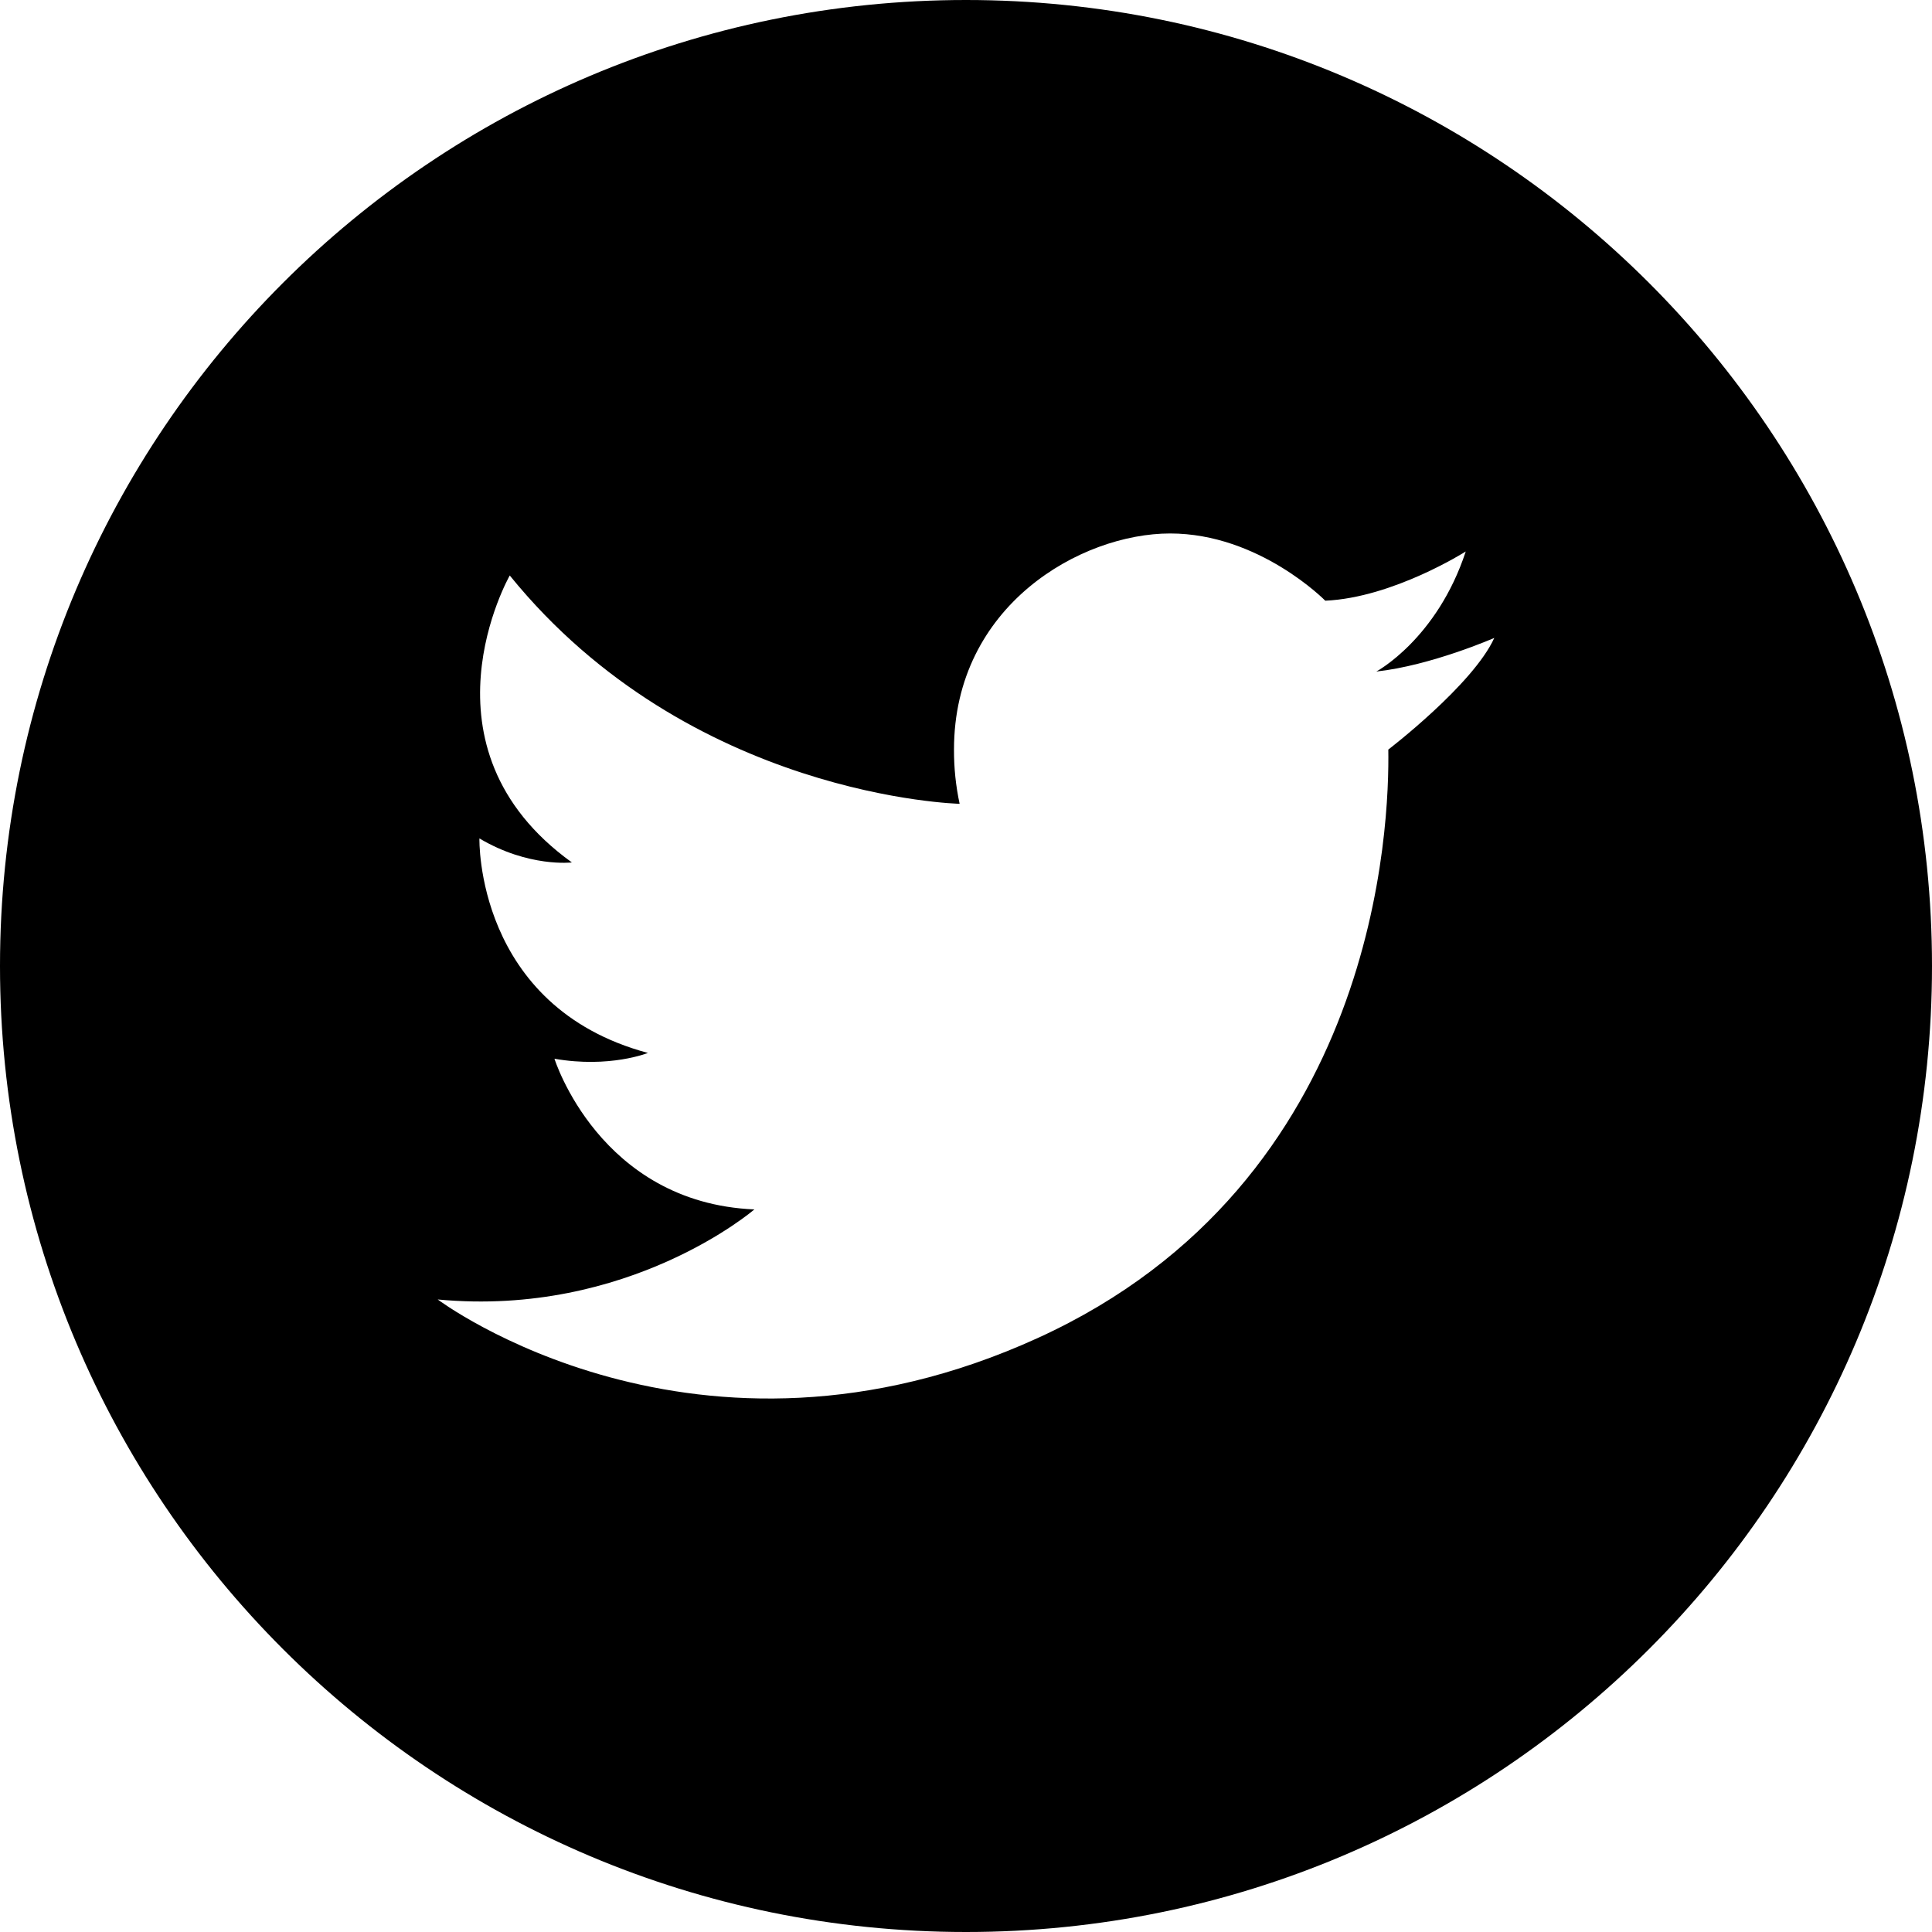
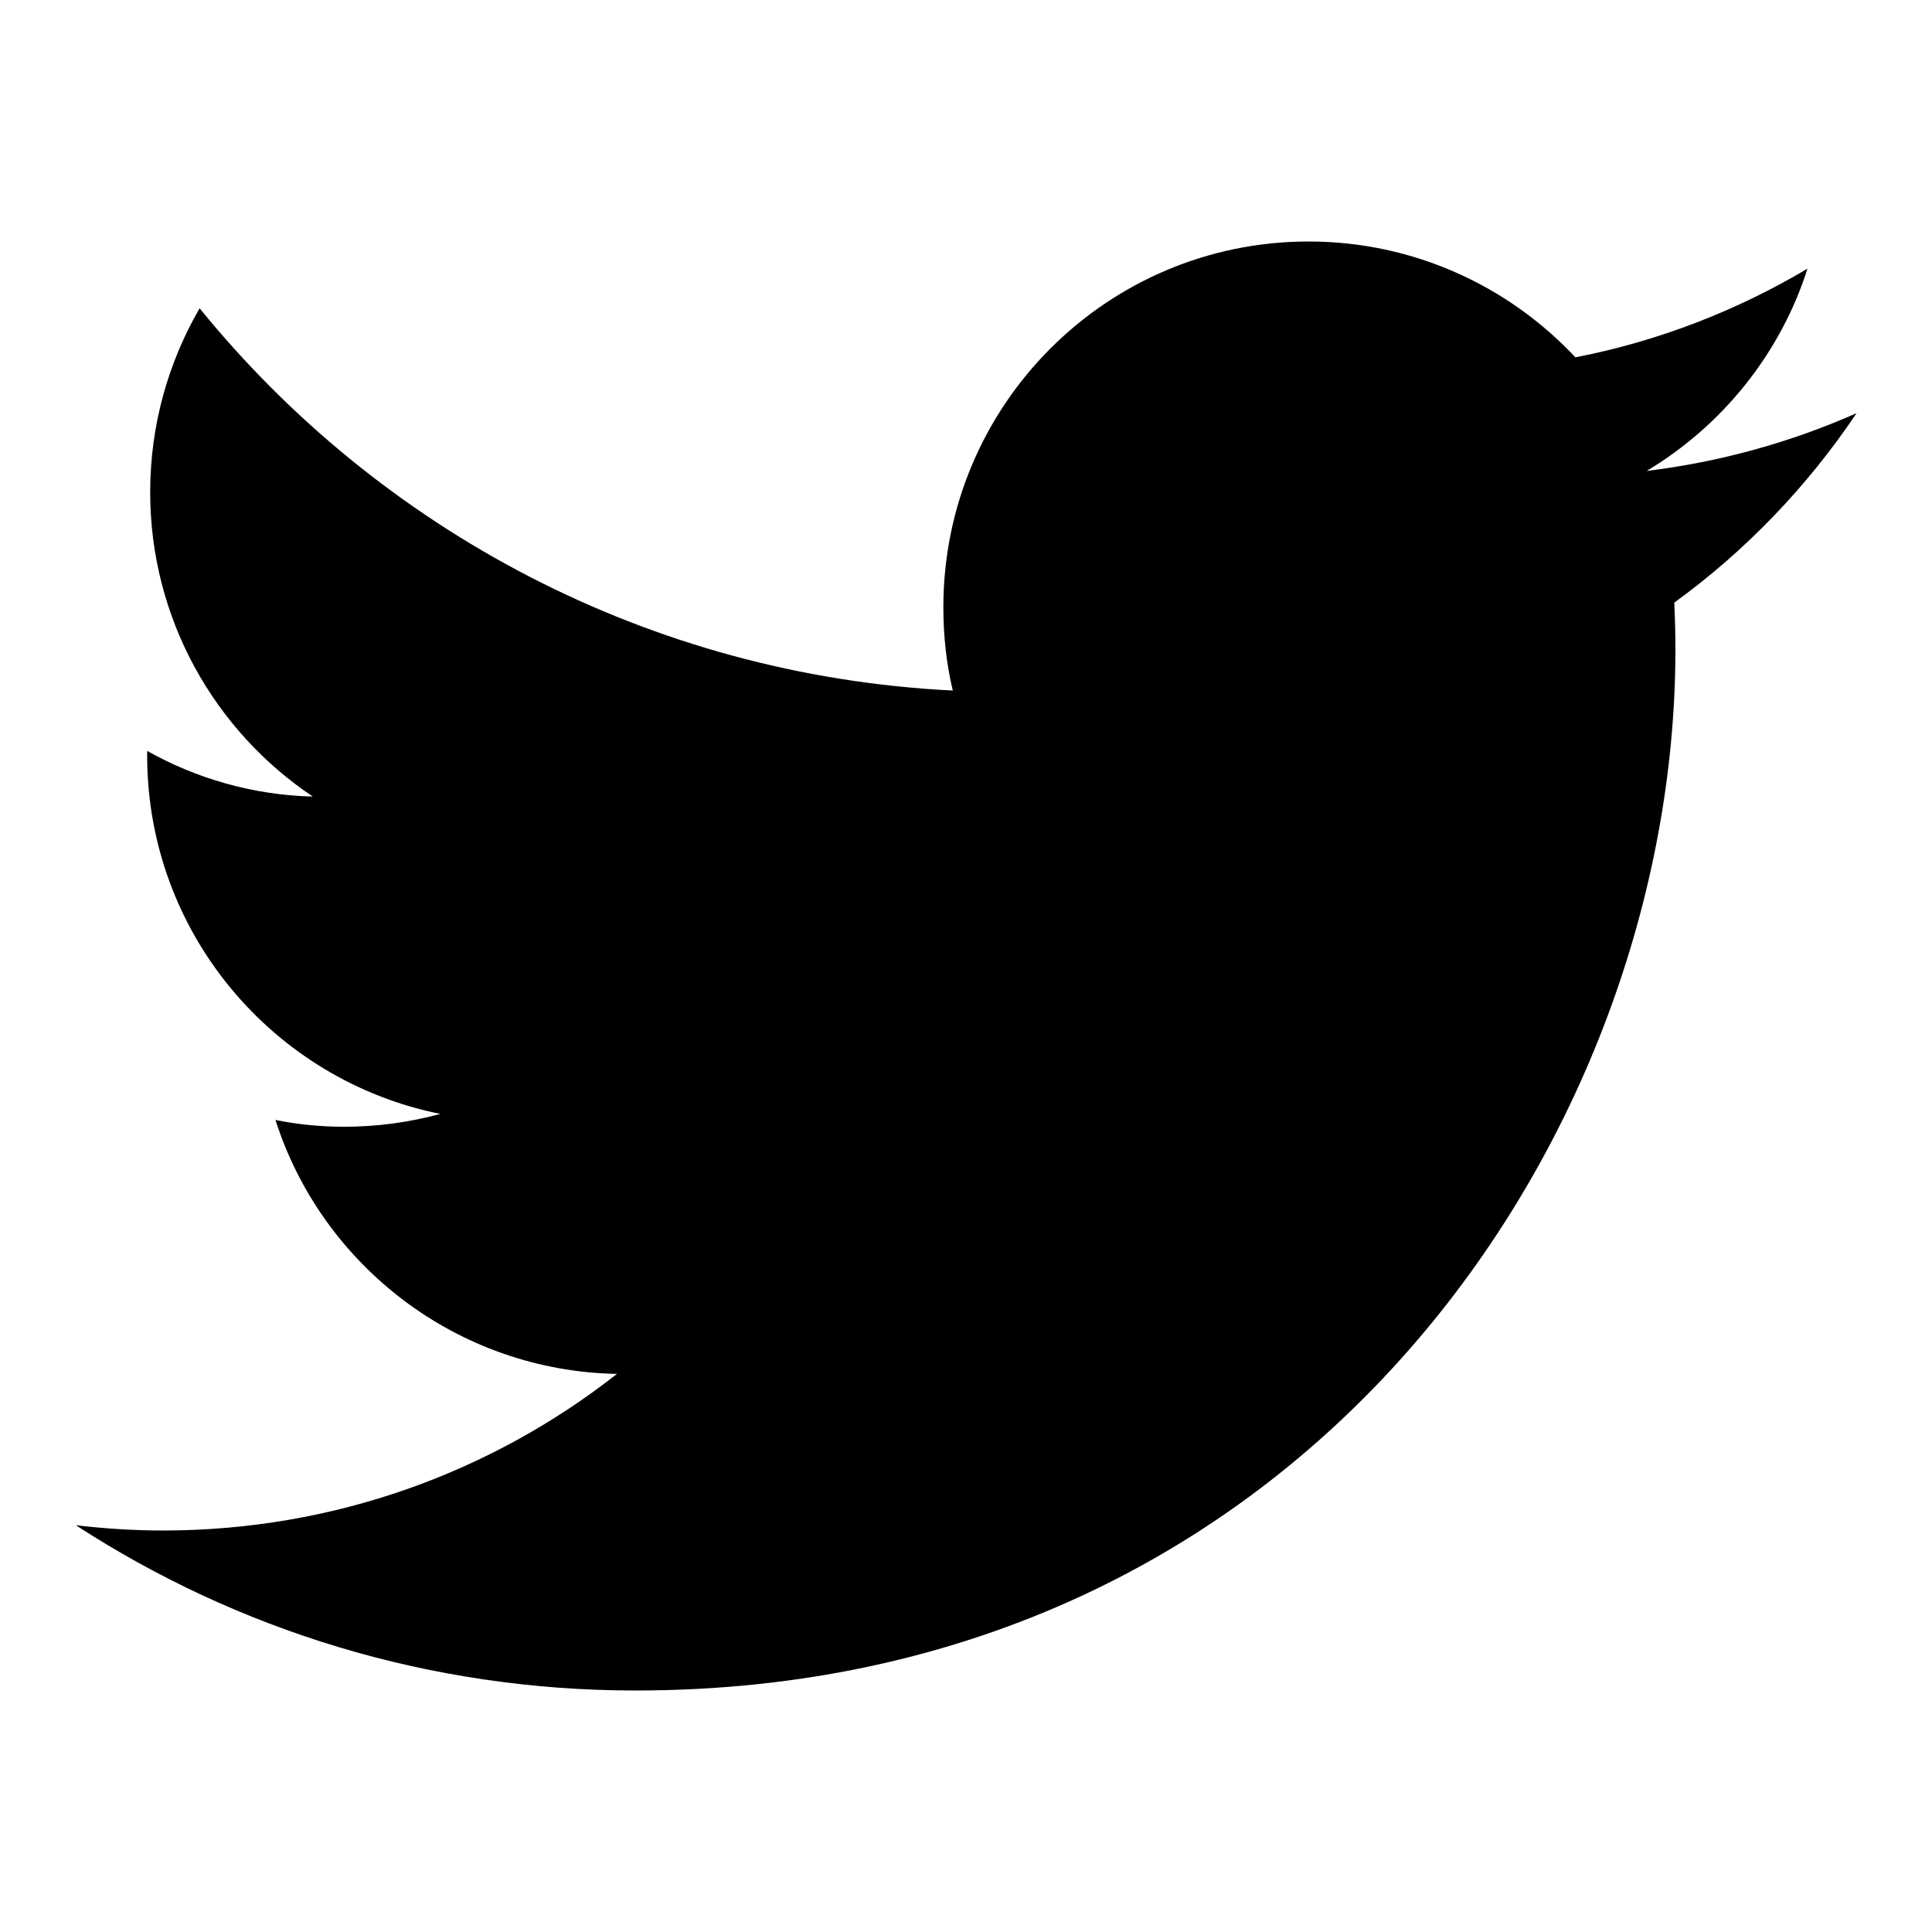
- <svg xmlns="http://www.w3.org/2000/svg" data-name="Layer 1" id="Layer_1" viewBox="0 0 512 512">
-   <path d="M256,0C114.615,0,0,114.615,0,256S114.615,512,256,512,512,397.385,512,256,397.385,0,256,0ZM367.915,198.646c.3,19.091-2.227,114.546-92.824,155.909S116,344.374,116,344.374c50.676,4.772,83.915-23.864,83.915-23.864-41.046-1.75-52.978-39.932-52.978-39.932,14.637,2.546,24.765-1.538,24.765-1.538-45.817-12.3-44.651-56.848-44.651-56.848,13.045,7.742,24.5,6.363,24.5,6.363-42.424-30.545-16.46-76.045-16.46-76.045,47.727,58.864,119.22,60.506,119.22,60.506a67.027,67.027,0,0,1-1.493-14.37c0-38.181,33.642-57.272,57.273-57.272s41.119,17.818,41.119,17.818c17.978-.8,37.228-13.046,37.228-13.046-7.637,23.228-23.7,31.819-23.7,31.819,14.557-1.591,31.267-8.91,31.267-8.91C390.358,181.465,367.915,198.646,367.915,198.646Z" />
+ <svg xmlns="http://www.w3.org/2000/svg" height="512px" id="Layer_1" style="enable-background:new 0 0 512 512;" version="1.1" viewBox="0 0 512 512" width="512px" xml:space="preserve">
+   <path d="M492,109.5c-17.4,7.7-36,12.9-55.6,15.3c20-12,35.4-31,42.6-53.6c-18.7,11.1-39.4,19.2-61.5,23.5  C399.8,75.8,374.6,64,346.8,64c-53.5,0-96.8,43.4-96.8,96.9c0,7.6,0.8,15,2.5,22.1C172,179,100.6,140.4,52.9,81.7  c-8.3,14.3-13.1,31-13.1,48.7c0,33.6,17.1,63.3,43.1,80.7C67,210.7,52,206.3,39,199c0,0.4,0,0.8,0,1.2c0,47,33.4,86.1,77.7,95  c-8.1,2.2-16.7,3.4-25.5,3.4c-6.2,0-12.3-0.6-18.2-1.8c12.3,38.5,48.1,66.5,90.5,67.3c-33.1,26-74.9,41.5-120.3,41.5  c-7.8,0-15.5-0.5-23.1-1.4C62.9,432,113.8,448,168.4,448C346.6,448,444,300.3,444,172.2c0-4.2-0.1-8.4-0.3-12.5  C462.6,146,479,128.9,492,109.5z" />
</svg>
